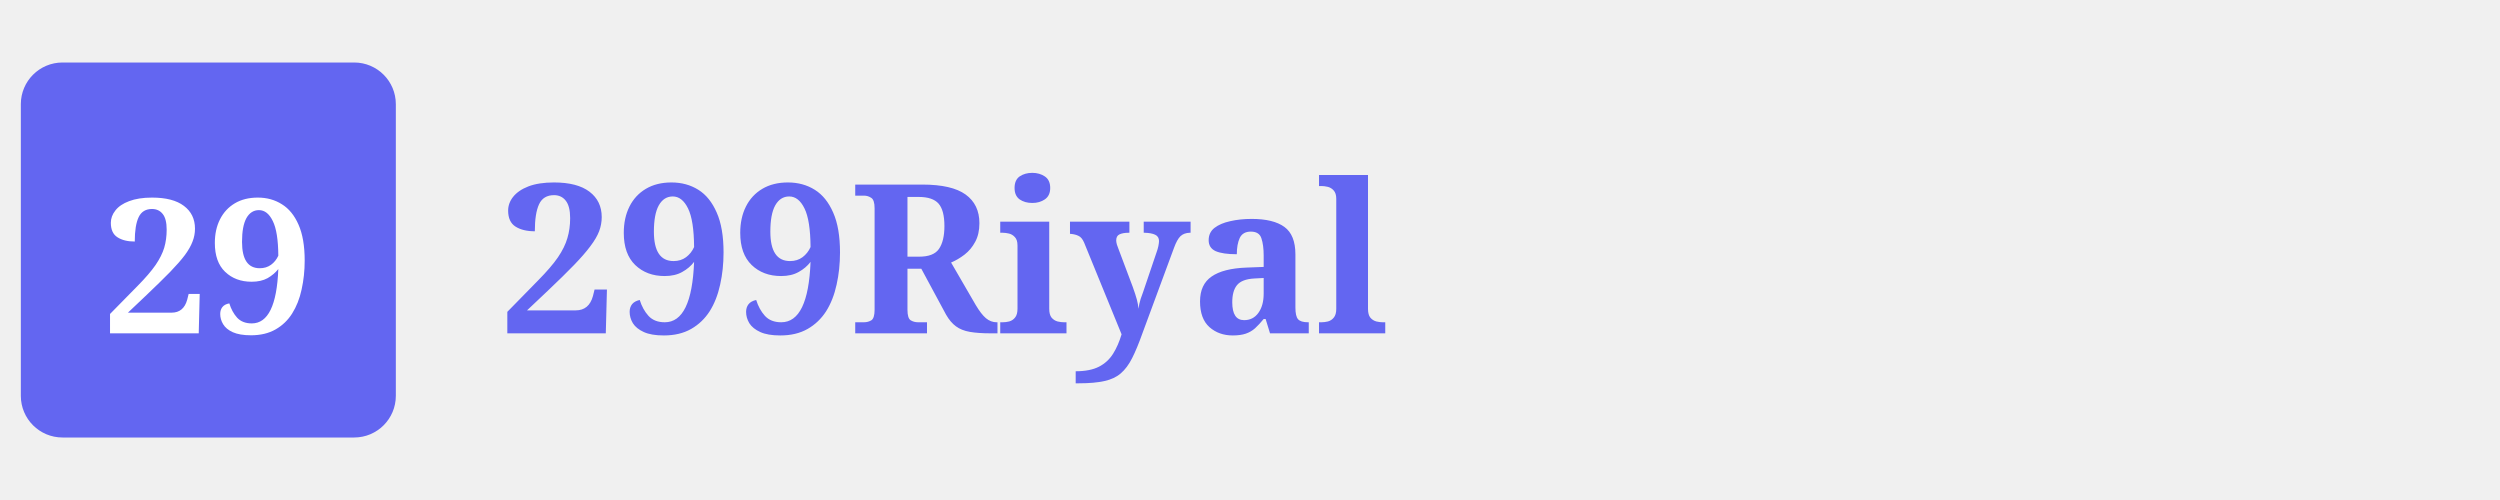
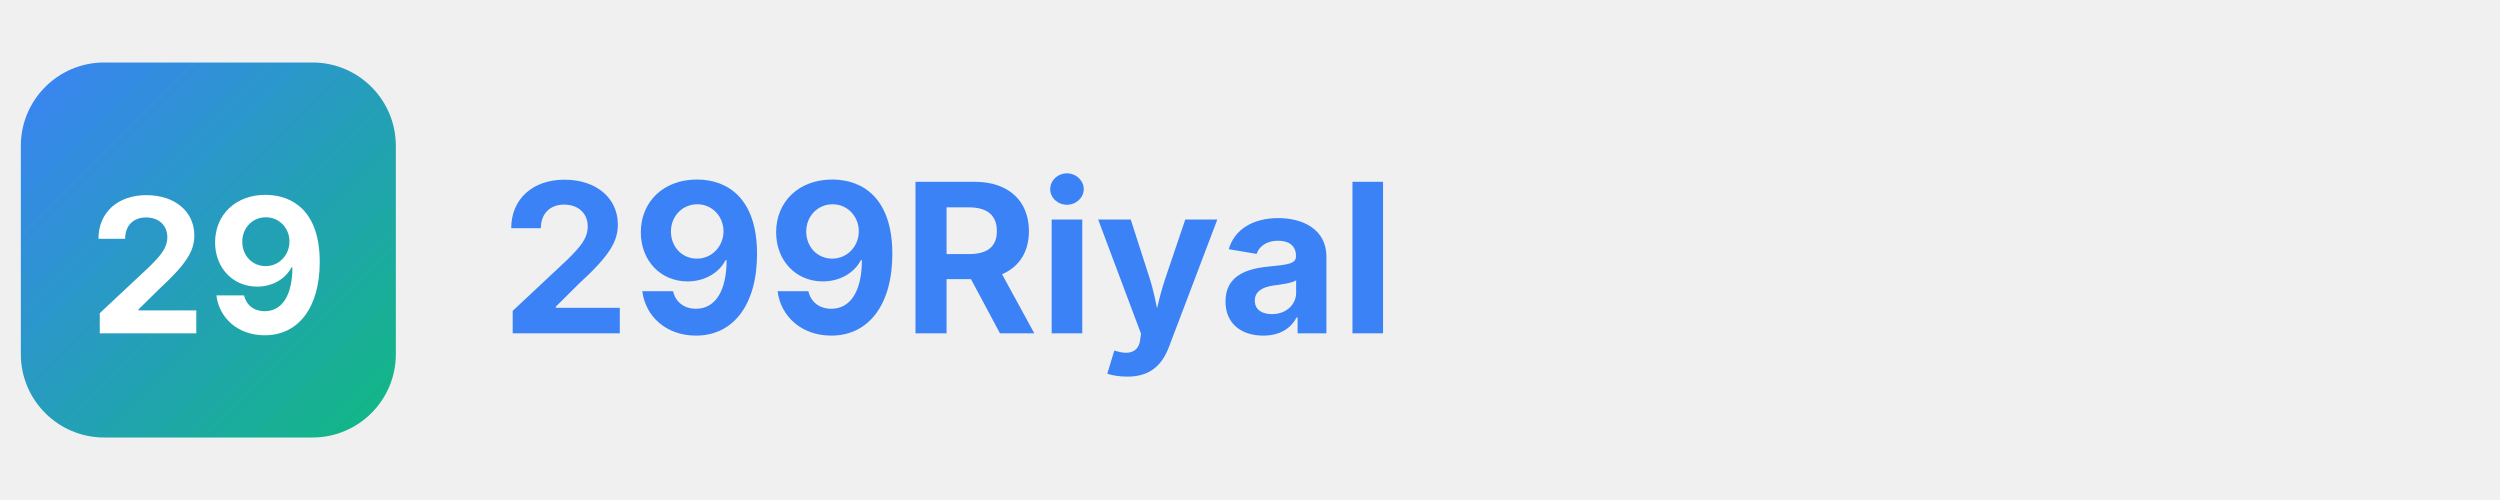
<svg xmlns="http://www.w3.org/2000/svg" viewBox="0 0 240 48">
  <defs>
-     
+     <linearGradient id="logo-gradient-1766863023485" x1="0%" y1="0%" x2="100%" y2="100%">
+       <stop offset="0%" style="stop-color:#3b82f6" />
+       <stop offset="100%" style="stop-color:#10b981" />
+     </linearGradient>
  </defs>
-   <rect x="2" y="6" width="36" height="36" rx="4" fill="#6366f1" />
-   <text x="20" y="32" text-anchor="middle" font-family="'Playfair Display', Georgia, serif" font-size="18" font-weight="600" fill="white">29</text>
-   <text x="48" y="32" font-family="'Playfair Display', Georgia, serif" font-size="20" font-weight="600" fill="#6366f1">299Riyal</text>
+   <rect x="2" y="6" width="36" height="36" rx="8" fill="url(#logo-gradient-1766863023485)" />
+   <text x="20" y="32" text-anchor="middle" font-family="'Inter', 'Segoe UI', sans-serif" font-size="18" font-weight="700" fill="white">29</text>
+   <text x="48" y="32" font-family="'Inter', 'Segoe UI', sans-serif" font-size="20" font-weight="700" fill="#3b82f6">299Riyal</text>
</svg>
